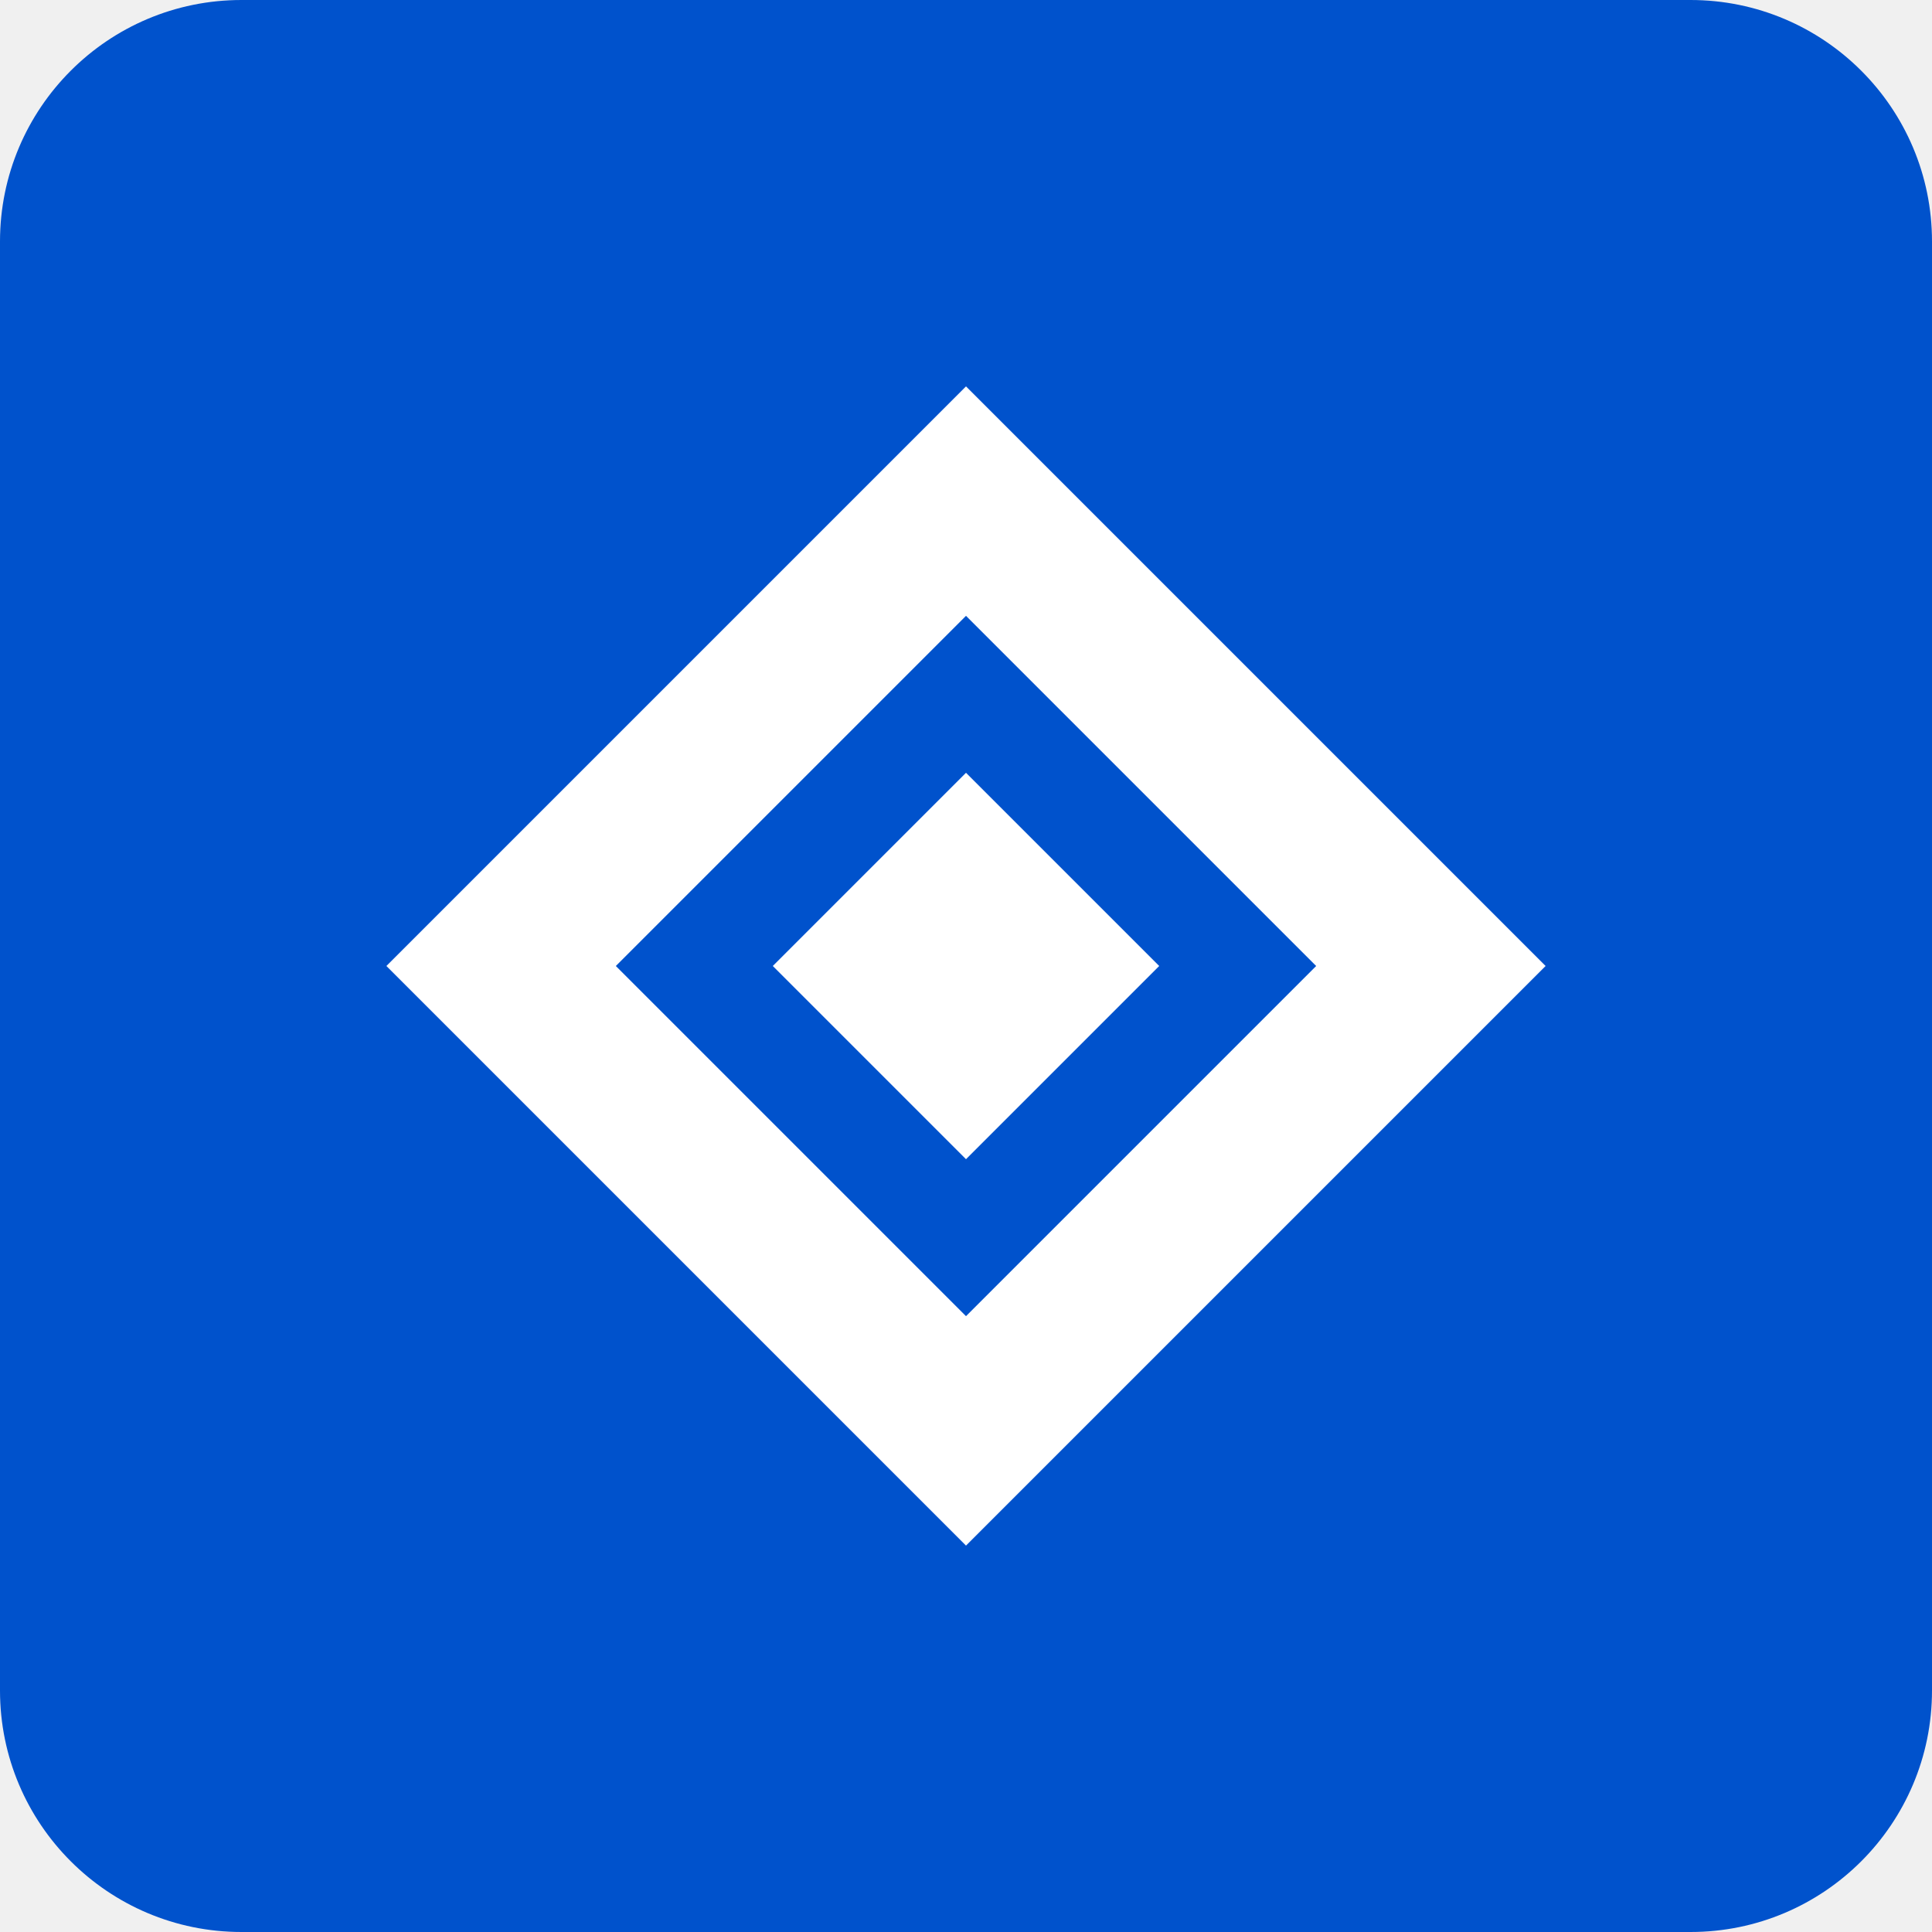
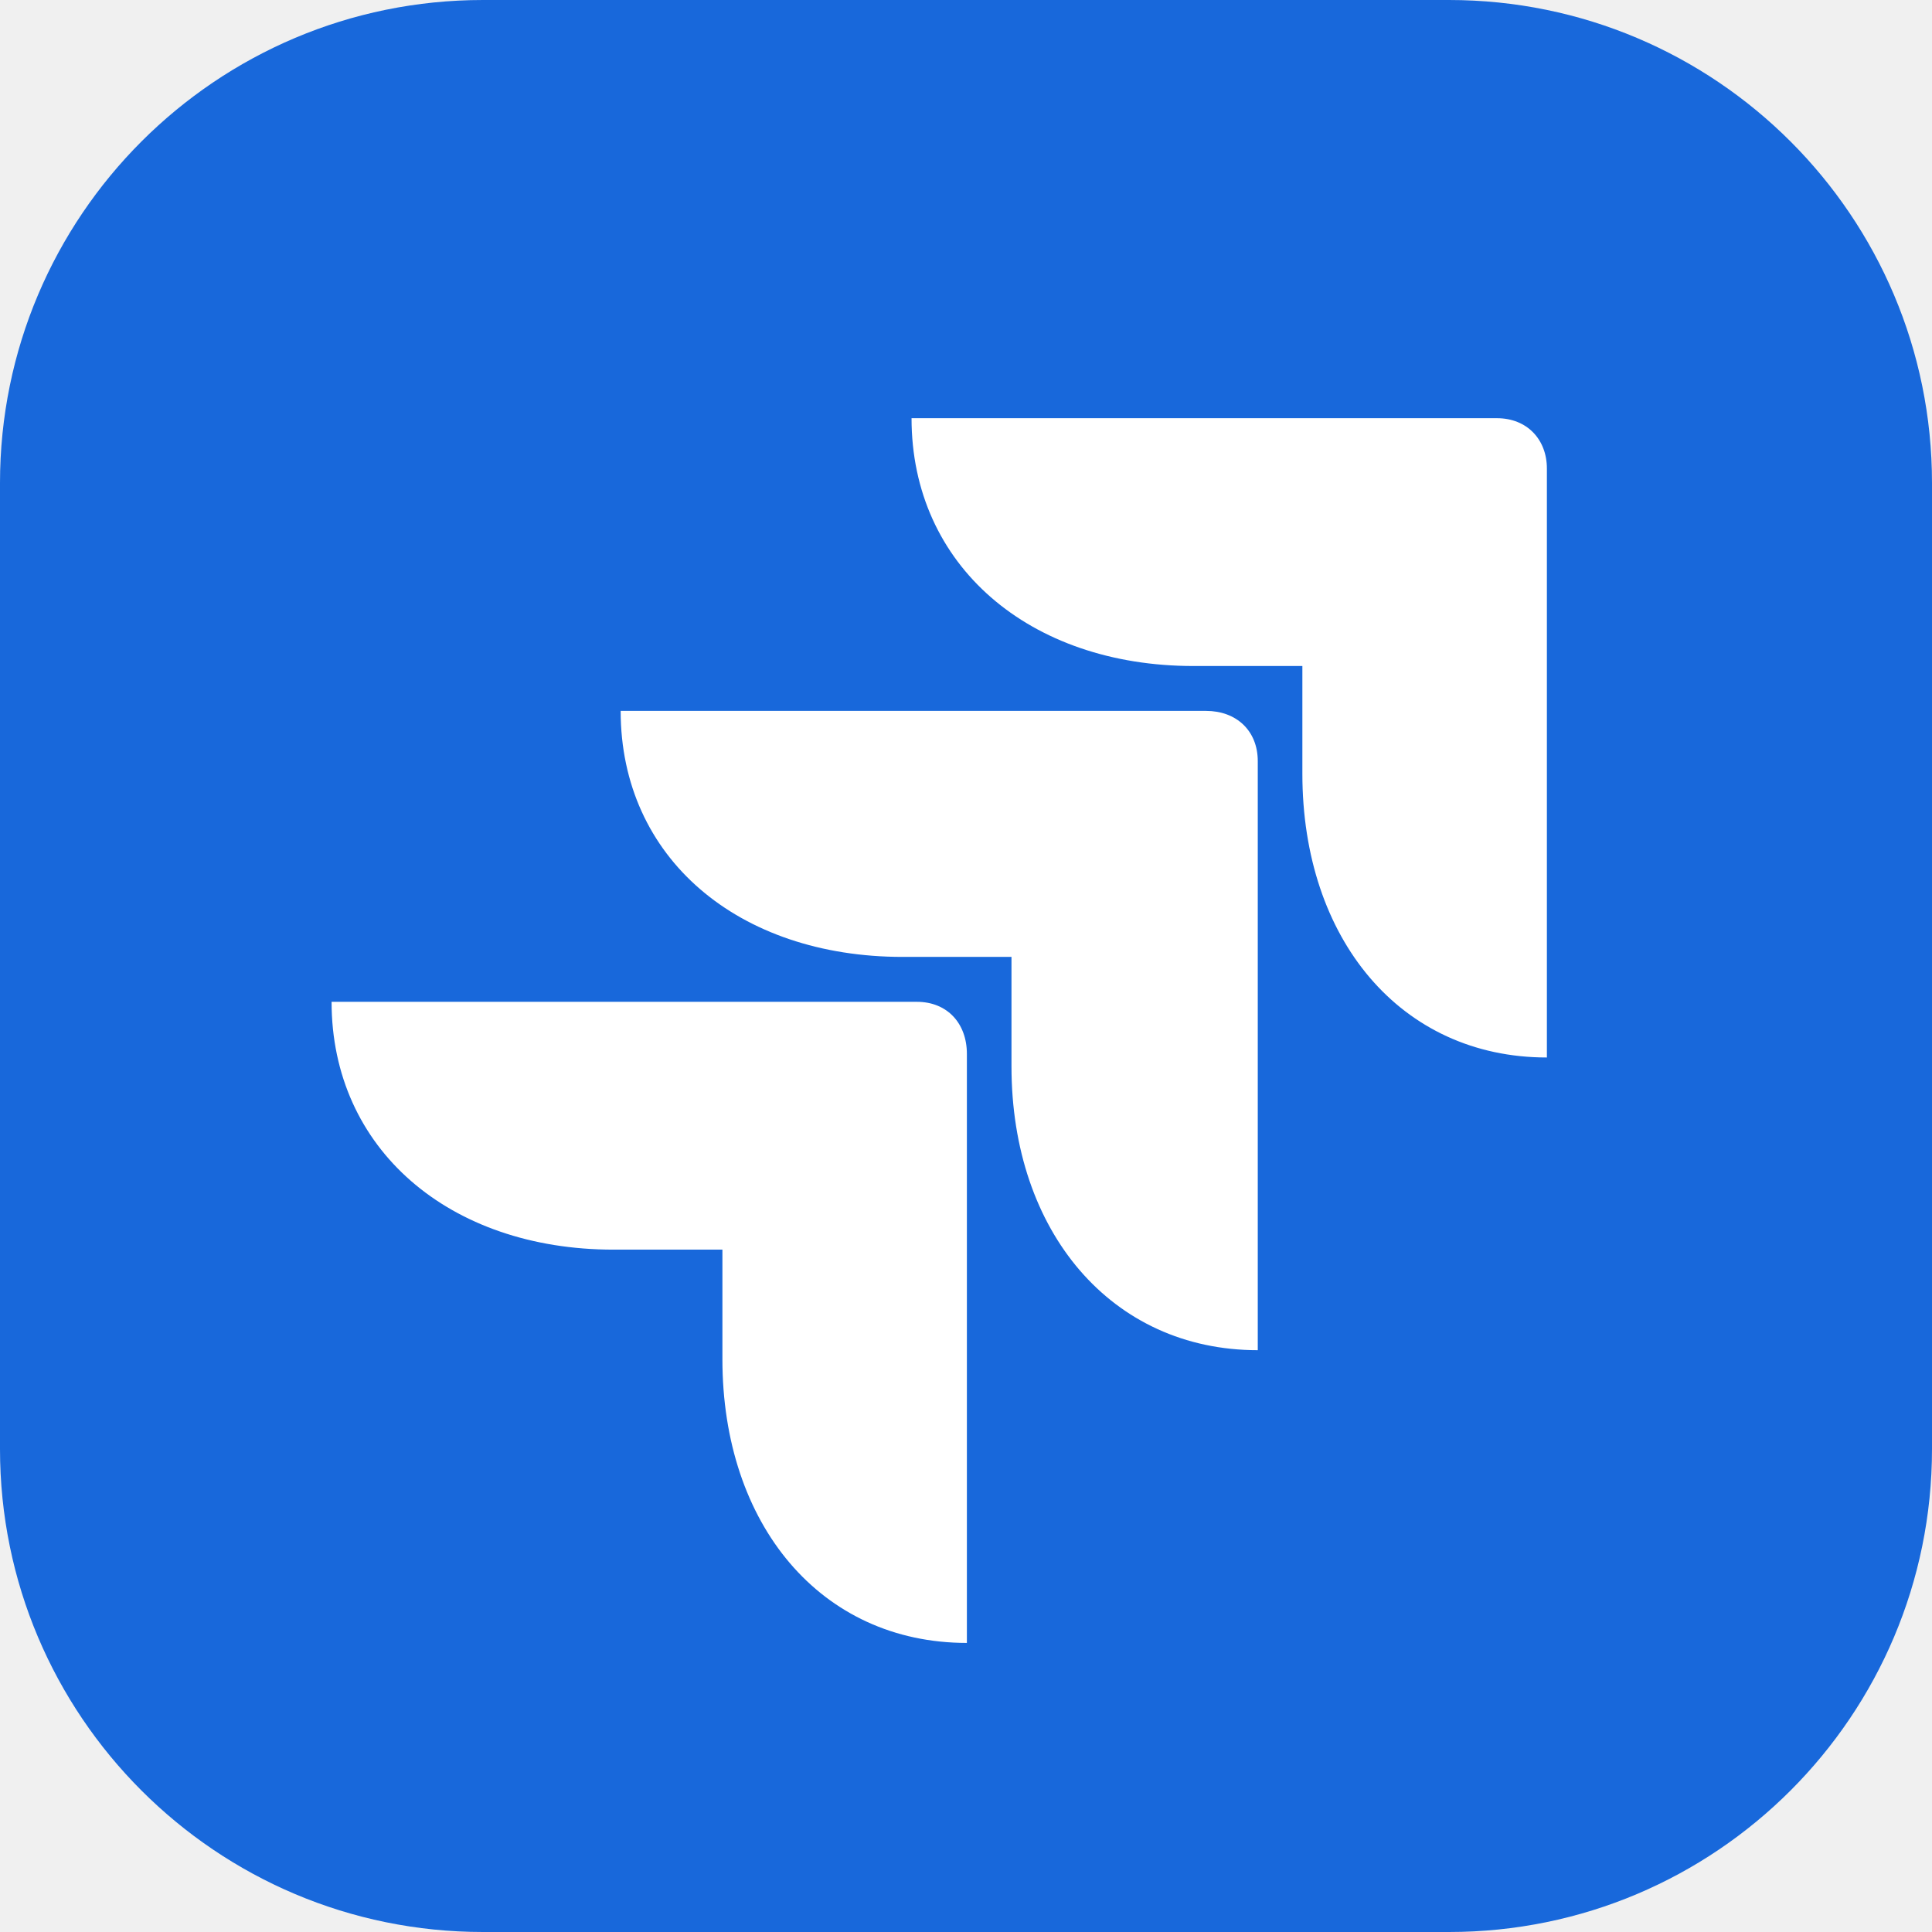
- <svg xmlns="http://www.w3.org/2000/svg" width="32" height="32" viewBox="0 0 32 32" fill="none">
-   <rect width="32" height="32" rx="4" fill="#0052CC" />
-   <path d="M16 6.4 25.6 16 16 25.6 6.4 16 16 6.4Z" fill="#FFFFFF" />
-   <path d="M16 10.2 21.8 16 16 21.8 10.2 16 16 10.2Z" fill="#0052CC" />
-   <path d="M16 12.8 19.2 16 16 19.2 12.8 16 16 12.8Z" fill="#FFFFFF" />
+ <svg xmlns="http://www.w3.org/2000/svg" width="48" height="48" viewBox="0 0 48 48" fill="none">
+   <path d="M0 12C0 5.373 5.373 0 12 0H36C42.627 0 48 5.373 48 12V36C48 42.627 42.627 48 36 48H12C5.373 48 0 42.627 0 36V12Z" fill="#1868DB" />
+   <g clip-path="url(#clip0_1_5403)">
+     <path d="M17.948 31.047H15.243C11.164 31.047 8.238 28.548 8.238 24.89H22.78C23.534 24.89 24.022 25.425 24.022 26.184V40.818C20.386 40.818 17.948 37.873 17.948 33.768V31.047ZM25.13 23.774H22.426C18.347 23.774 15.42 21.321 15.42 17.662H29.963C30.717 17.662 31.249 18.153 31.249 18.911V33.545C27.613 33.545 25.13 30.601 25.13 26.496V23.774ZM32.357 16.547H29.653C25.574 16.547 22.647 14.048 22.647 10.39H37.19C37.944 10.39 38.432 10.925 38.432 11.639V26.273C34.796 26.273 32.357 23.328 32.357 19.224V16.547Z" fill="white" />
+   </g>
+   <defs>
+     <clipPath id="clip0_1_5403">
+       <rect width="30.194" height="30.428" fill="white" transform="translate(8.23755 10.3901)" />
+     </clipPath>
+   </defs>
</svg>
